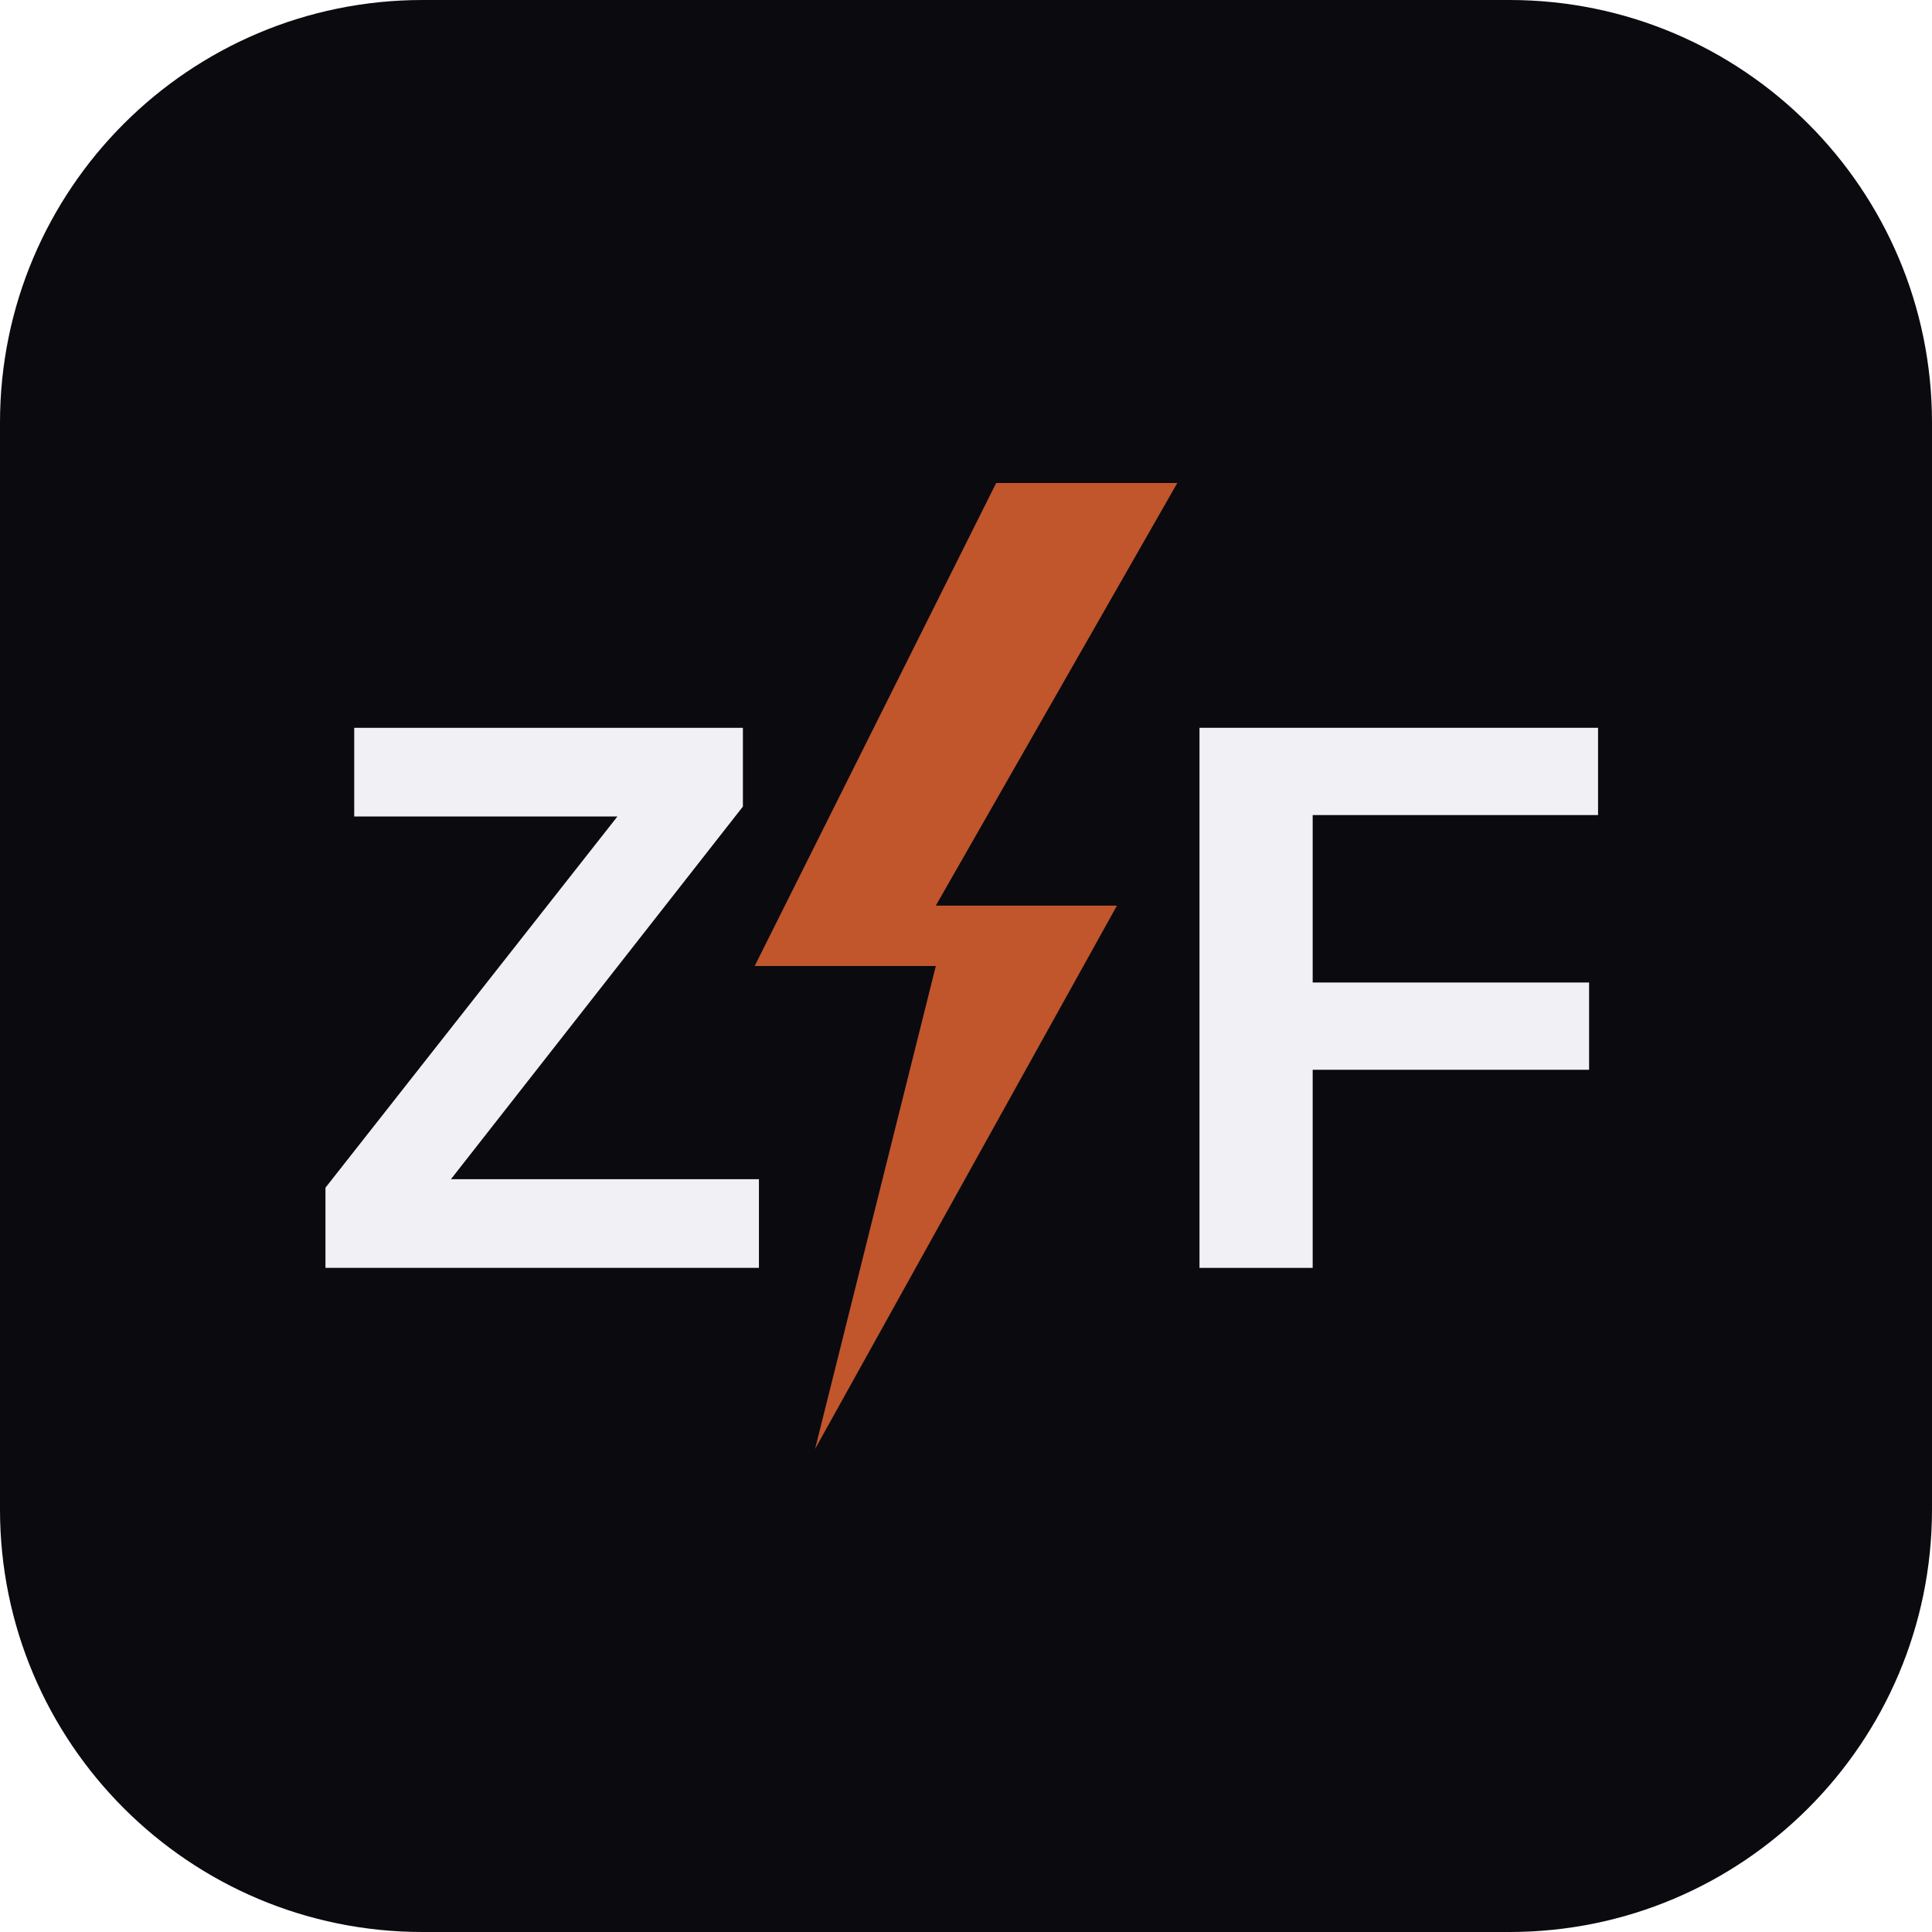
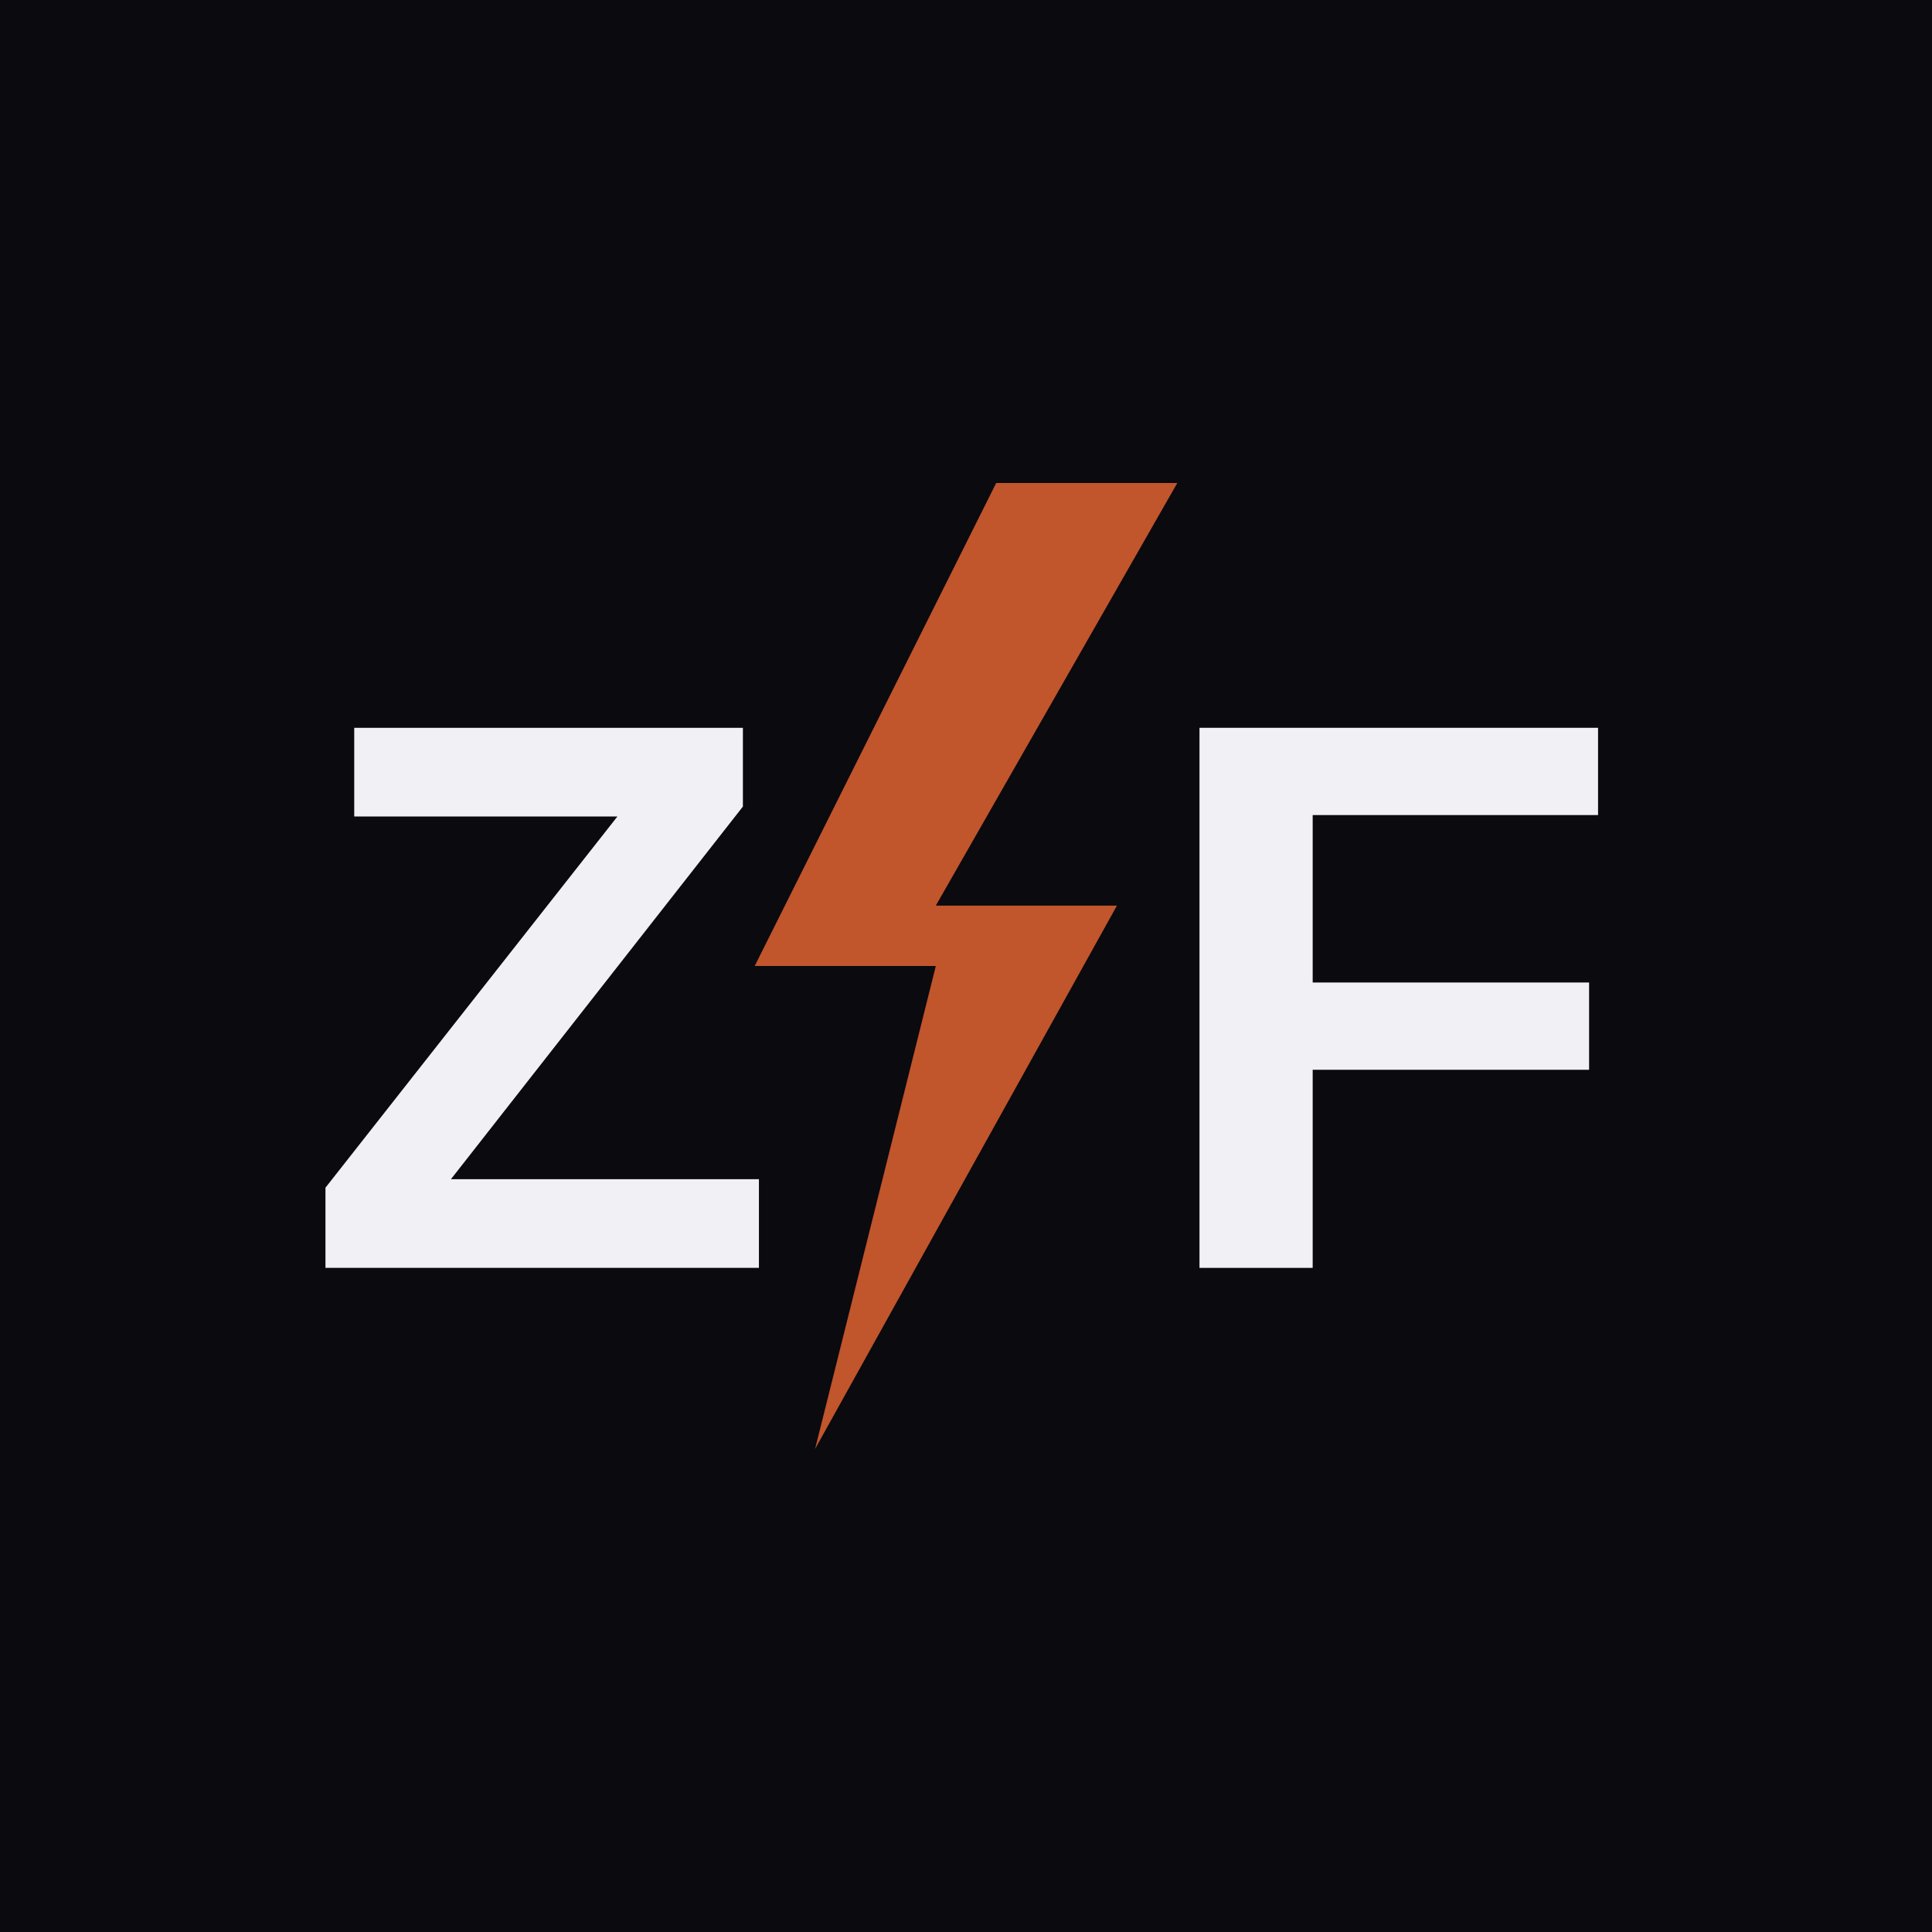
<svg xmlns="http://www.w3.org/2000/svg" width="64" height="64" viewBox="0 0 64 64" fill="none">
-   <rect width="64" height="64" rx="14" fill="#0A0A0F" />
+   <rect width="64" height="64" fill="#0A0A0F" />
  <text x="10" y="42" font-family="Arial, sans-serif" font-weight="700" font-size="26" fill="#F0F0F5">Z</text>
  <path d="M33 16 L39 16 L31 30 L37 30 L27 48 L31 32 L25 32 Z" fill="#C1552C" />
  <text x="38" y="42" font-family="Arial, sans-serif" font-weight="700" font-size="26" fill="#F0F0F5">F</text>
</svg>
